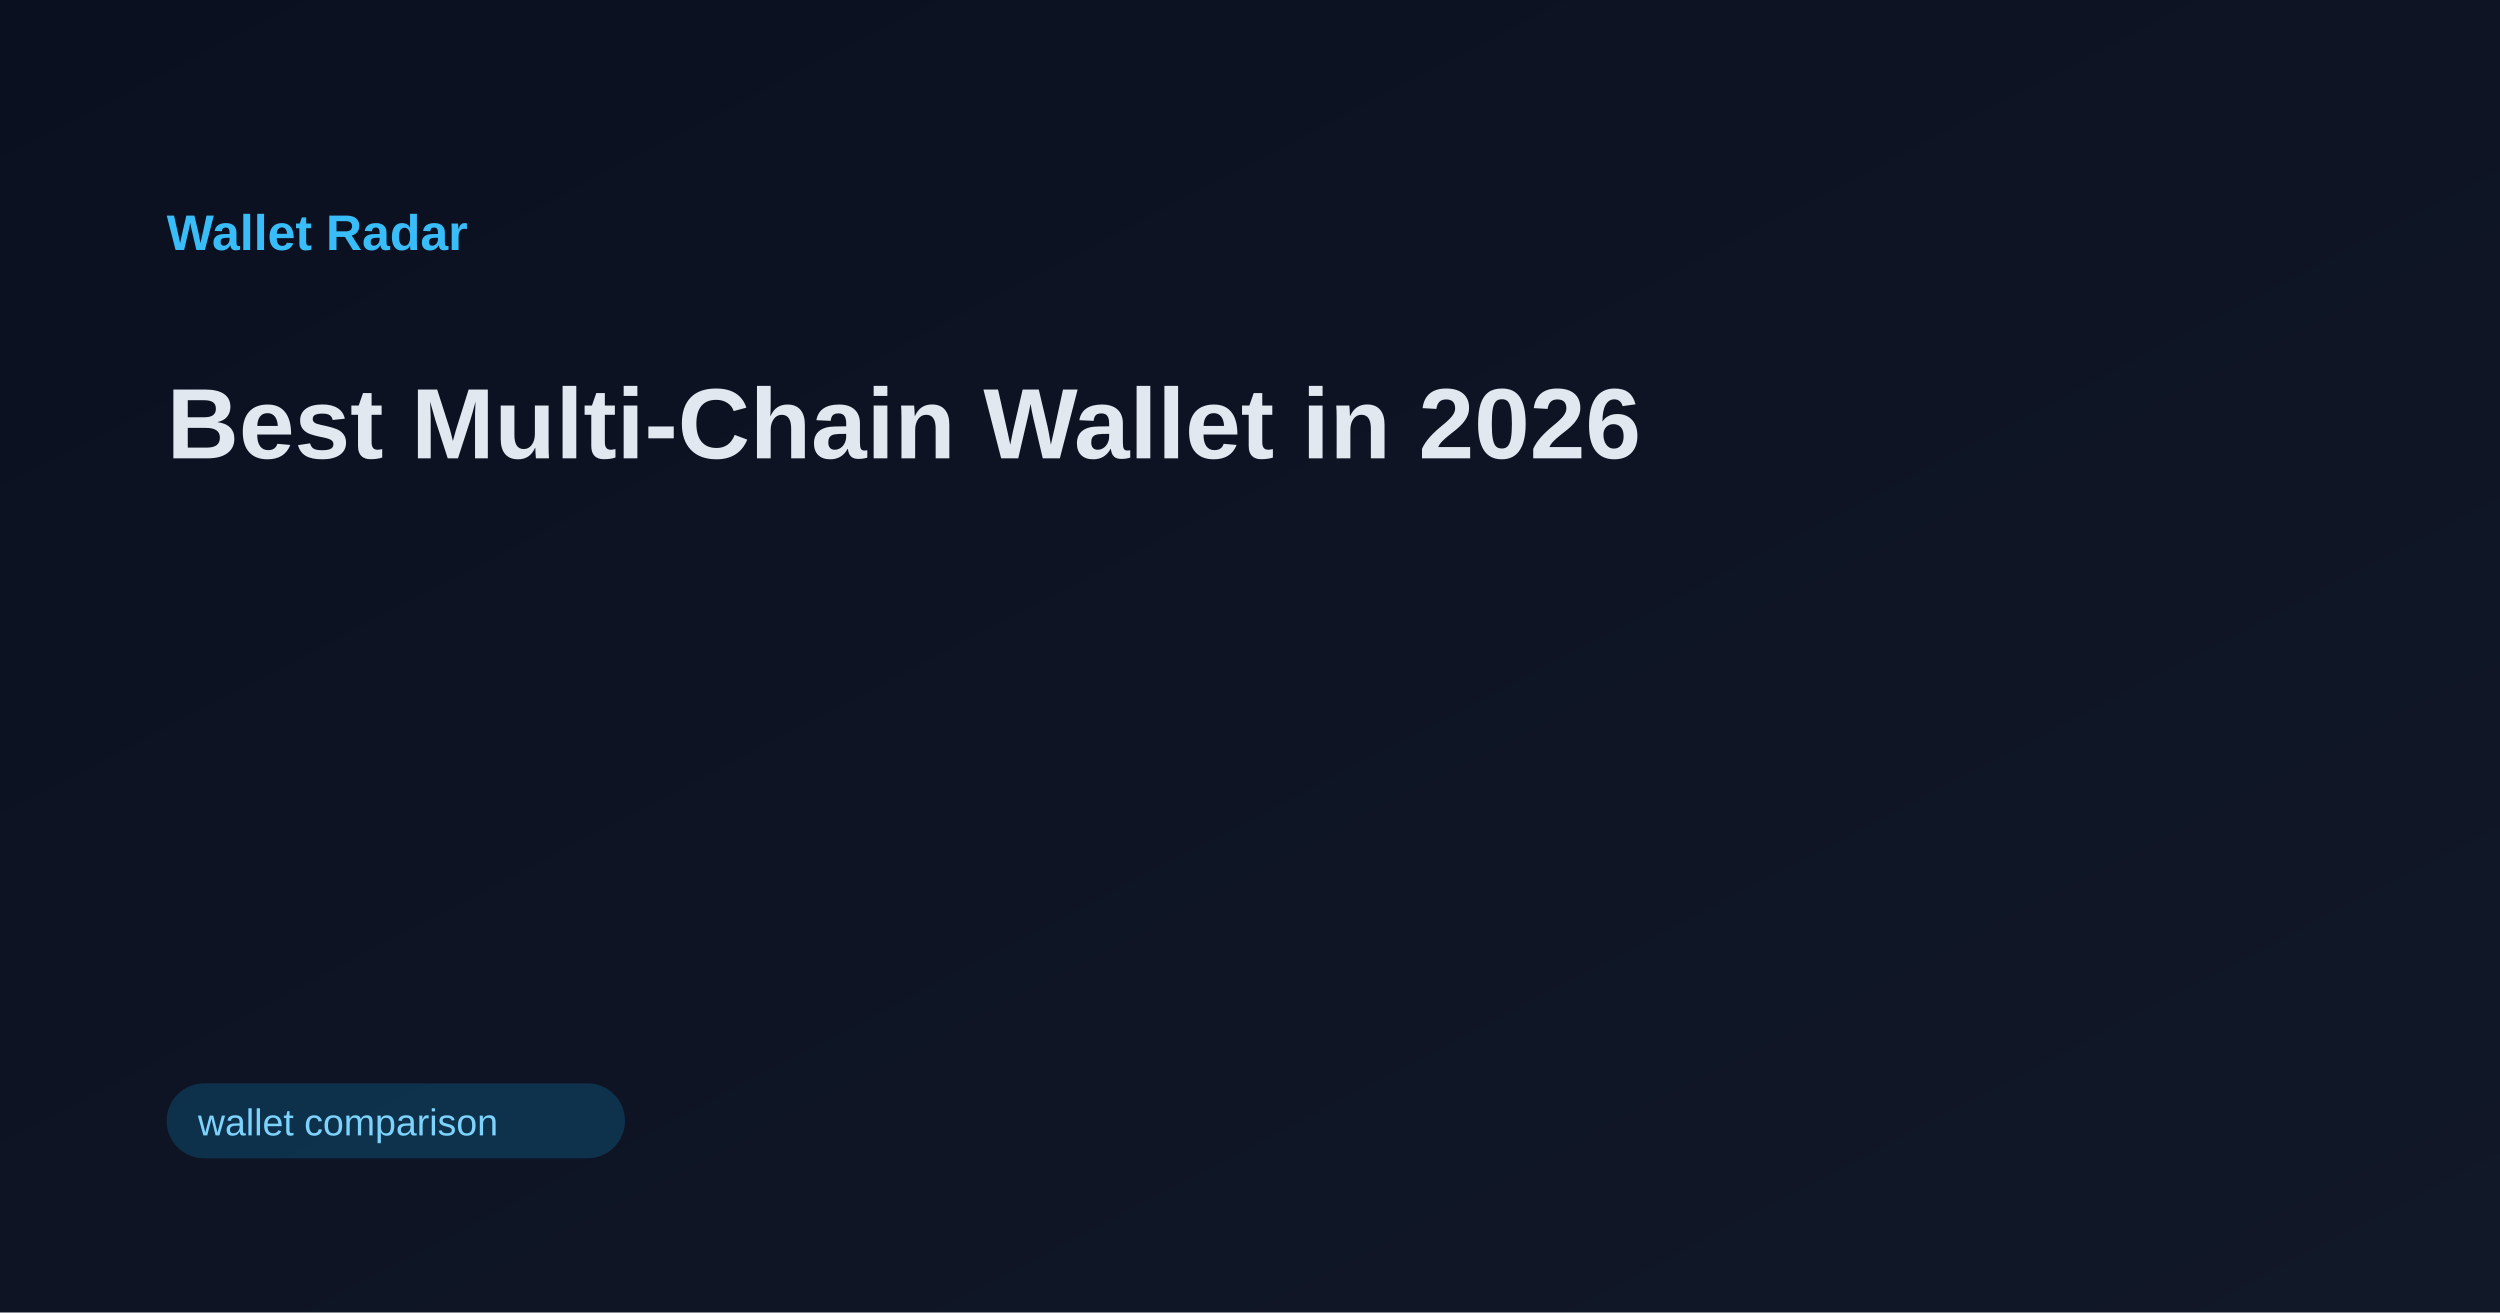
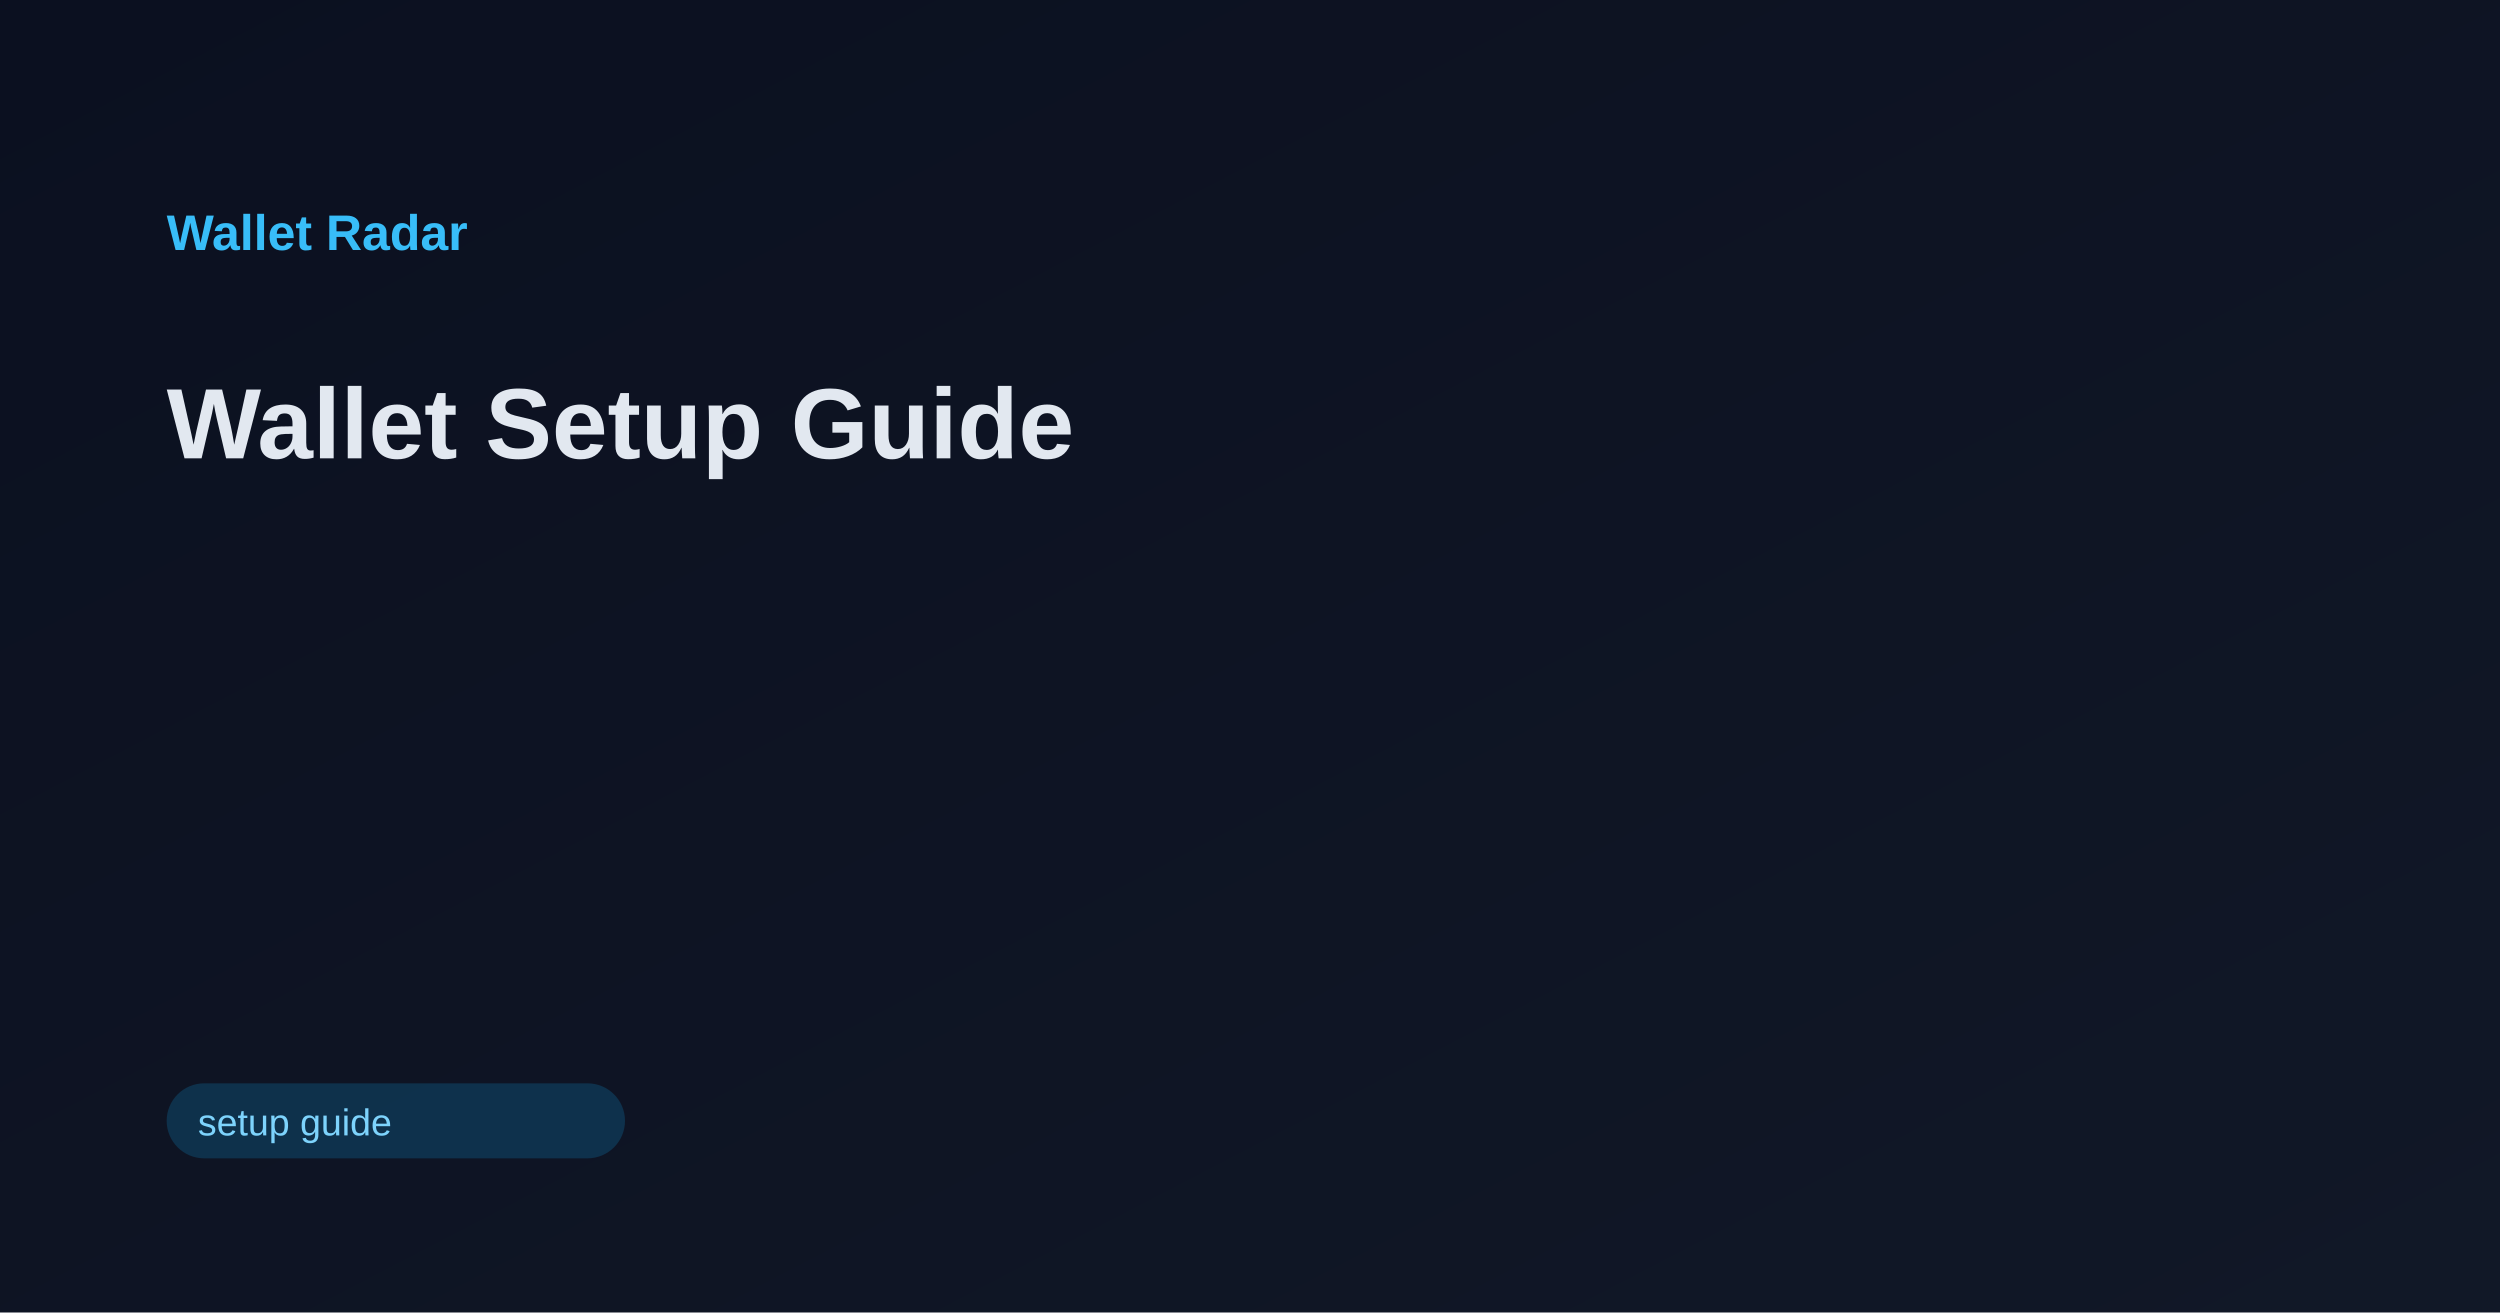
<svg xmlns="http://www.w3.org/2000/svg" width="1200" height="630" viewBox="0 0 1200 630">
  <defs>
    <linearGradient id="bg" x1="0" y1="0" x2="1" y2="1">
      <stop offset="0%" stop-color="#0B1020" />
      <stop offset="100%" stop-color="#111827" />
    </linearGradient>
  </defs>
  <rect width="1200" height="630" fill="url(#bg)" />
  <text x="80" y="120" fill="#38BDF8" font-size="24" font-family="Arial, sans-serif" font-weight="600">Wallet Radar</text>
-   <text x="80" y="220" fill="#E2E8F0" font-size="48" font-family="Arial, sans-serif" font-weight="700">Best Multi-Chain Wallet in 2026</text>
+   <text x="80" y="220" fill="#E2E8F0" font-size="48" font-family="Arial, sans-serif" font-weight="700">Wallet Setup Guide</text>
  <rect x="80" y="520" width="220" height="36" rx="18" fill="#0EA5E9" opacity="0.2" />
-   <text x="95" y="545" fill="#7DD3FC" font-size="18" font-family="Arial, sans-serif">wallet comparison</text>
+   <text x="95" y="545" fill="#7DD3FC" font-size="18" font-family="Arial, sans-serif">setup guide</text>
</svg>
